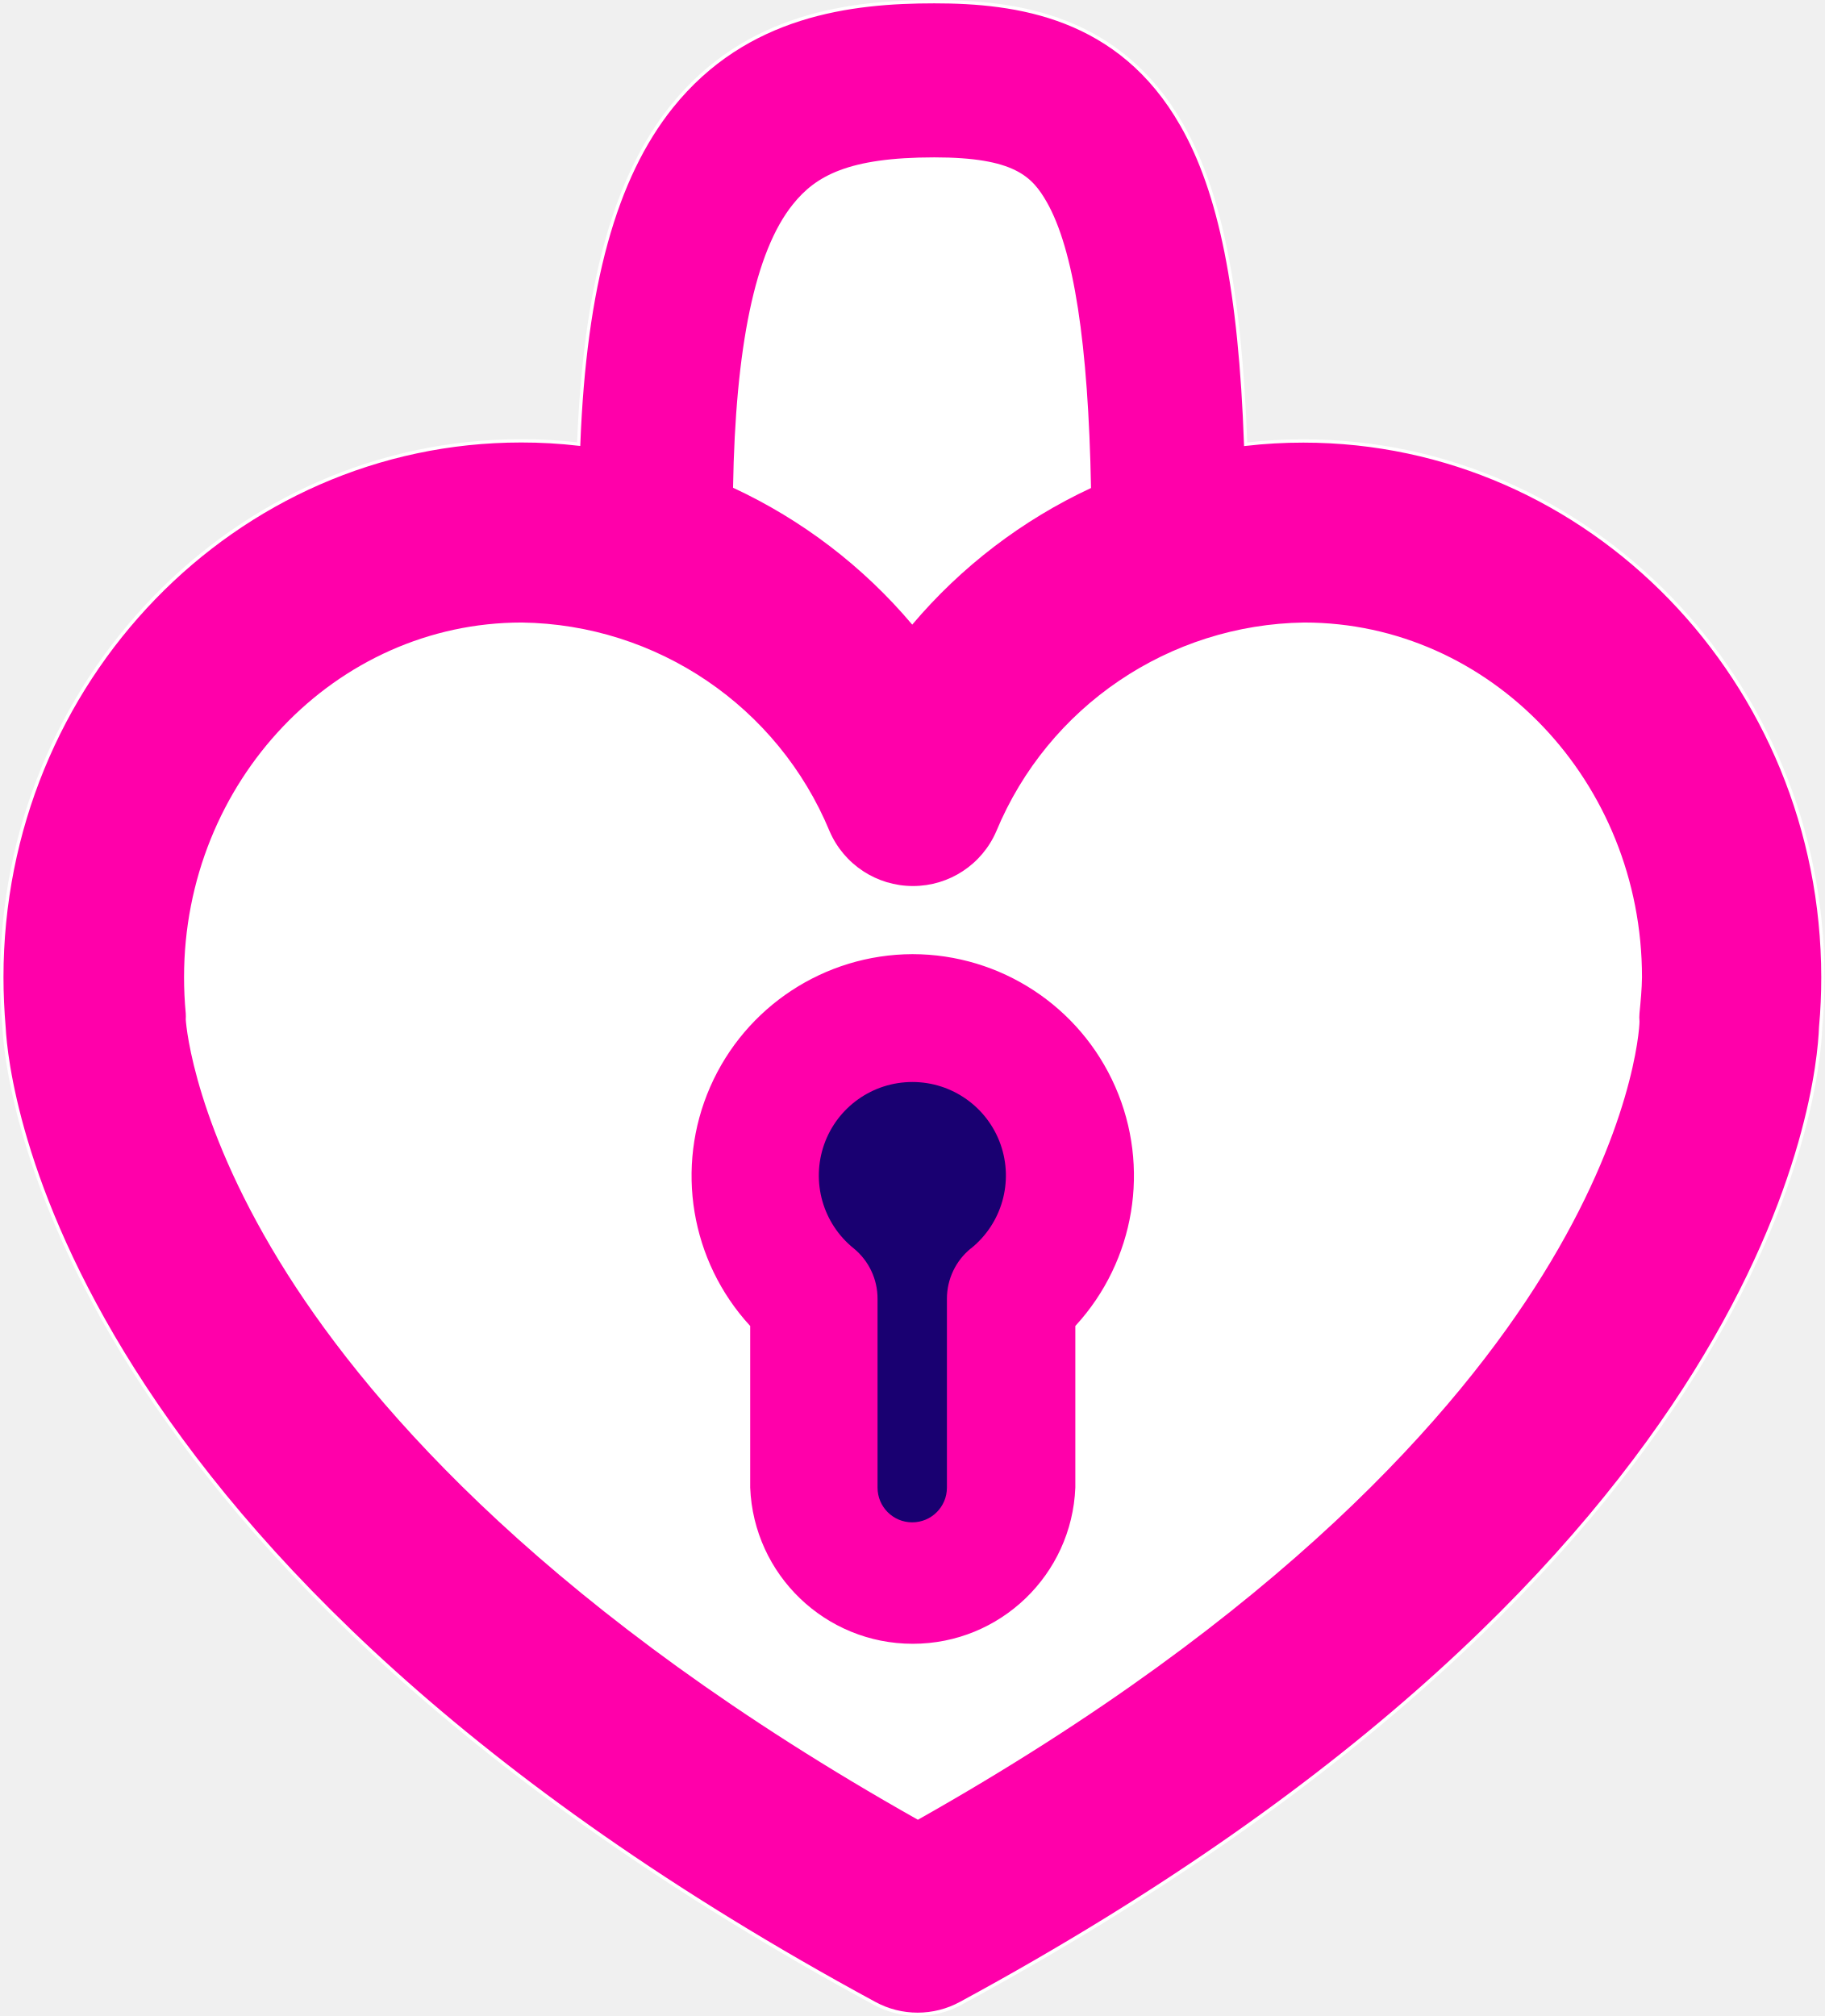
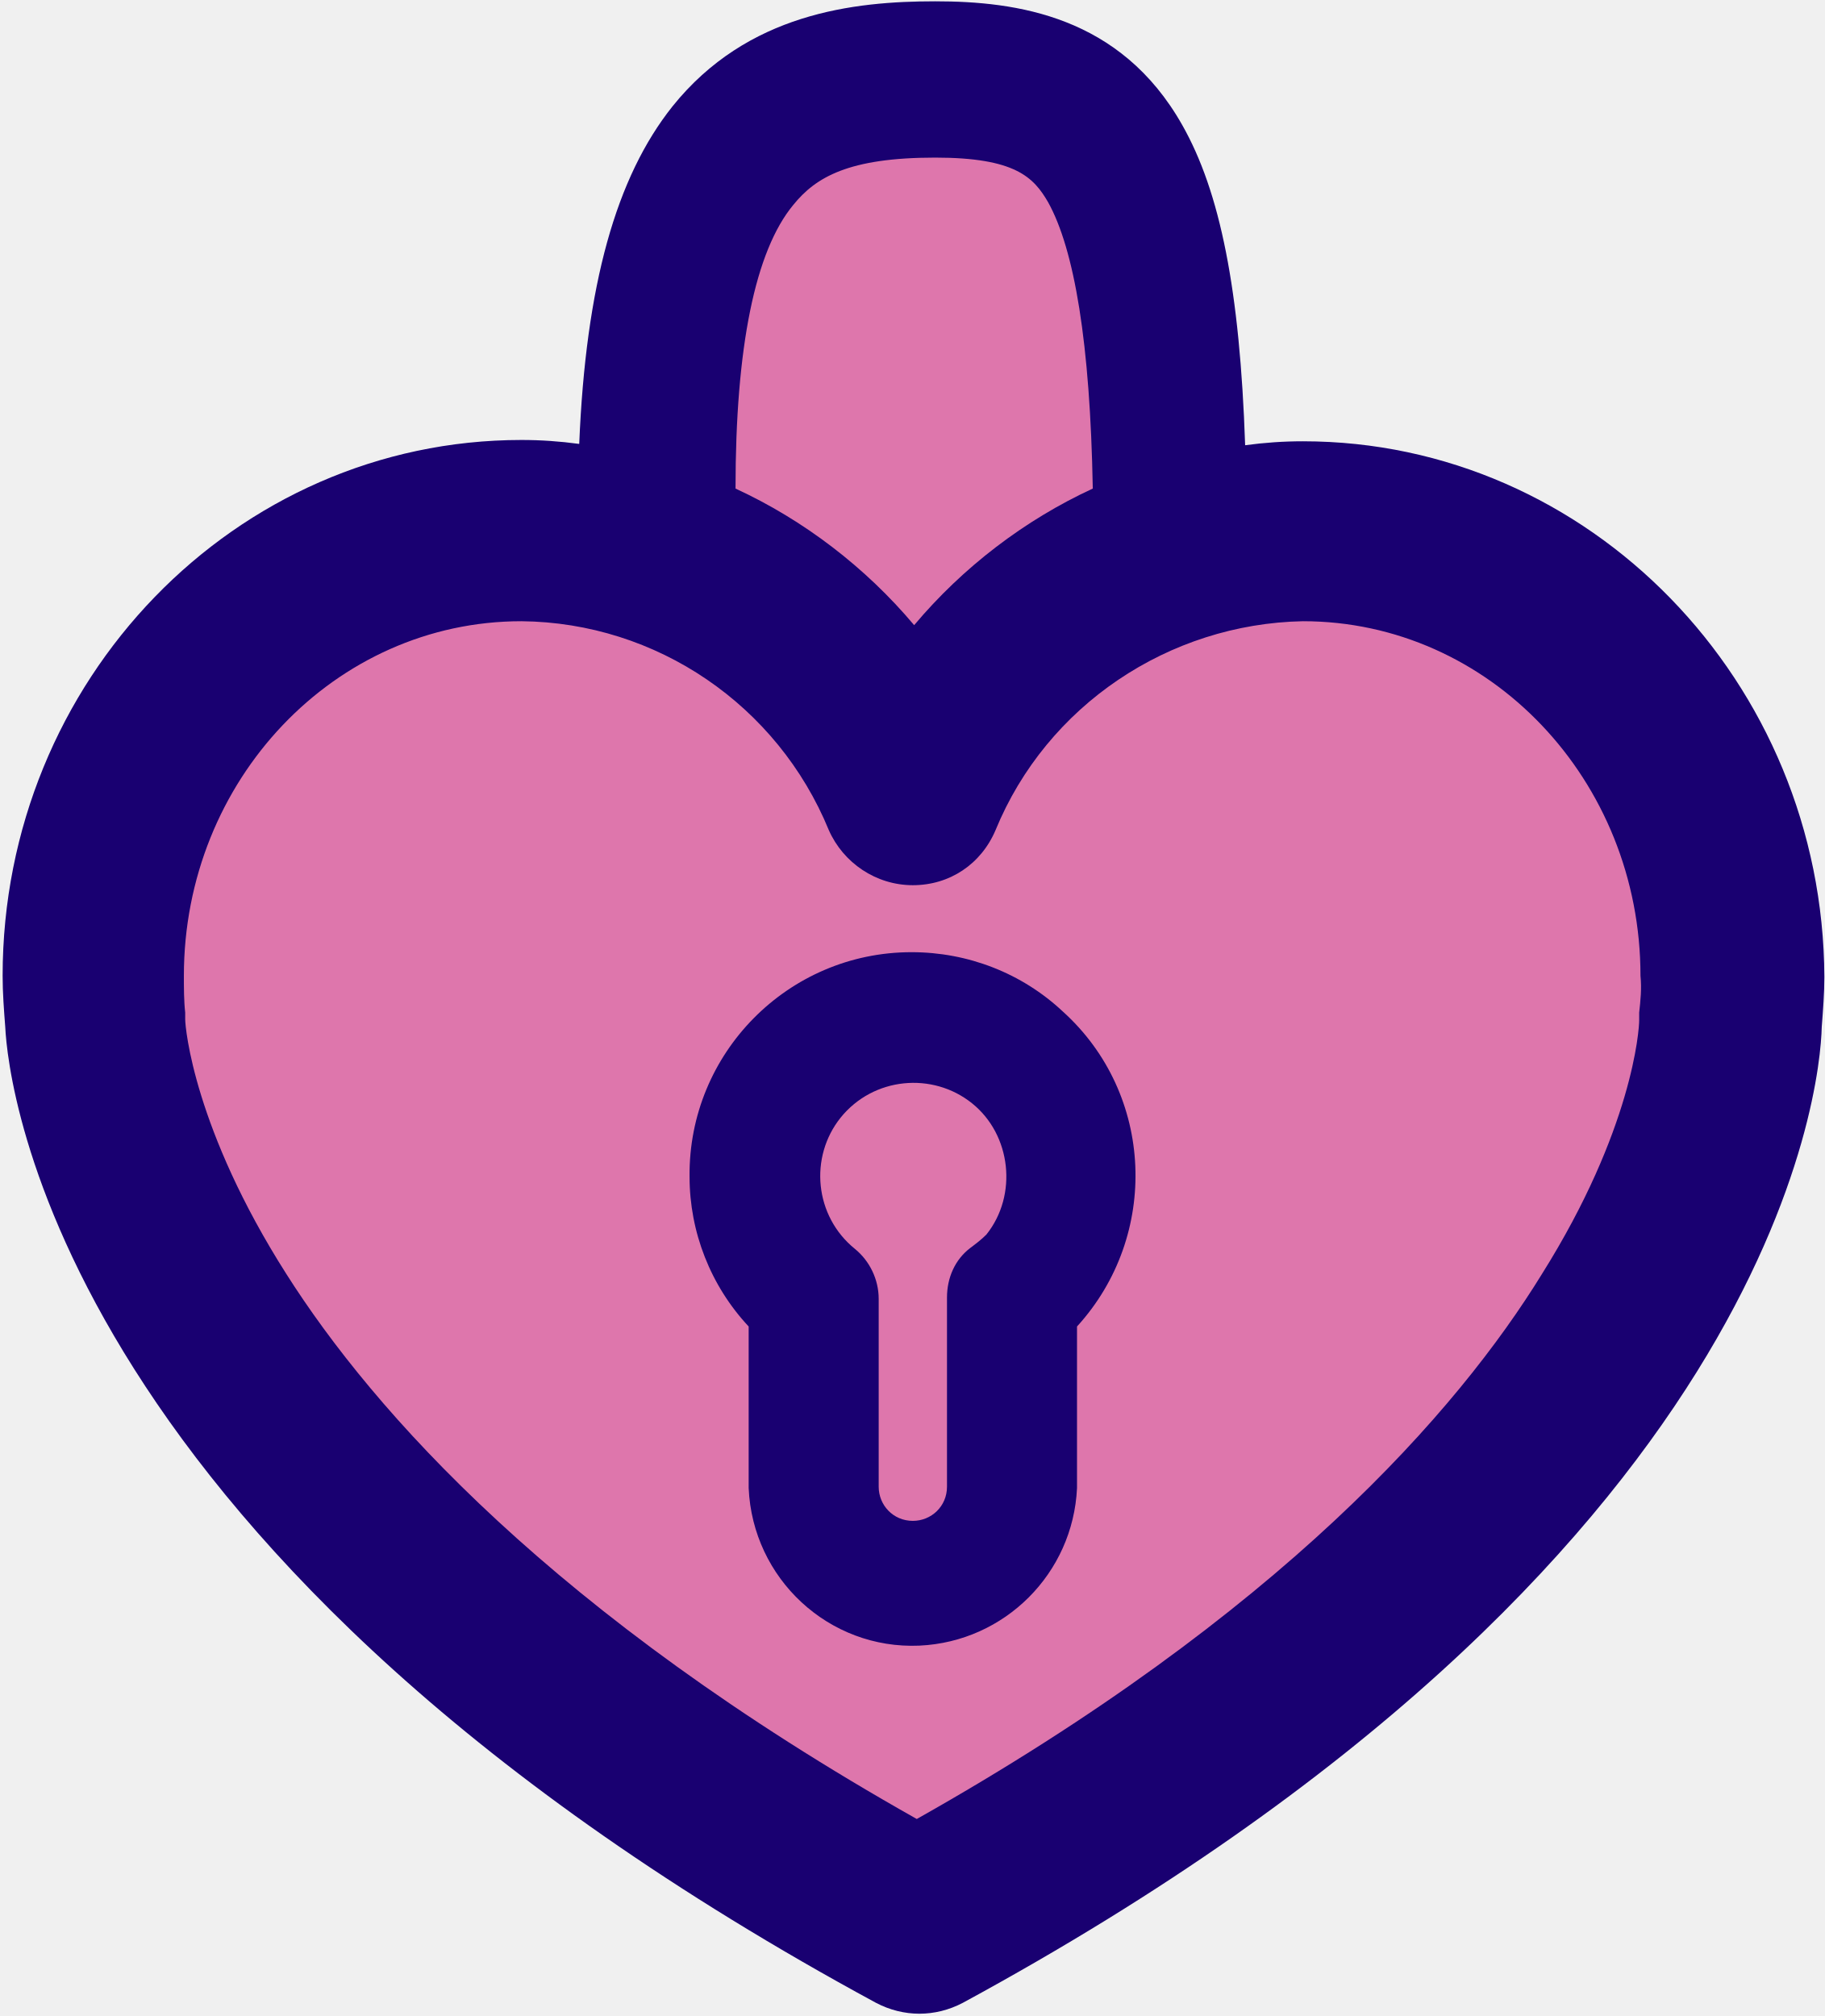
- <svg xmlns="http://www.w3.org/2000/svg" viewBox="0 0 138.87 153.47">
-   <defs>
-     <style>.cls-1{fill:#f0a;stroke:#fff;stroke-miterlimit:10;stroke-width:0.25px;}.cls-2{fill:#fff;}.cls-3{fill:#190071;}</style>
-   </defs>
+ <svg xmlns="http://www.w3.org/2000/svg" version="1.1" id="Capa_1" x="0px" y="0px" viewBox="0 0 138.9 153.5" style="enable-background:new 0 0 138.9 153.5;" xml:space="preserve">
+   <style type="text/css">
+ 	.st0{fill:#190071;}
+ 	.st1{fill:#DE76AC;}
+ </style>
  <g id="object">
-     <path class="cls-1" d="M390.24,433.44a37.8,37.8,0,0,0-4.4.25c-.42-11.73-1.94-19.21-4.86-24.31-4.74-8.31-12.56-9.38-18.84-9.38s-14.32.91-20,8c-4.32,5.4-6.6,13.63-7.07,25.68a37.58,37.58,0,0,0-4.38-.25c-21.8,0-39.53,18.31-39.53,40.83,0,1.26.06,2.56.17,3.86.22,4.16,3.94,40.49,66.25,74.25a6.86,6.86,0,0,0,6.58,0c61.93-33.56,65.28-69.7,65.45-74.31.12-1.28.17-2.56.17-3.8C429.77,451.75,412,433.44,390.24,433.44Z" transform="translate(-291.02 -399.87)" />
-     <path class="cls-2" d="M351.38,415.42c1.72-2.15,4.2-3.57,10.76-3.57,6.12,0,7.45,1.47,8.56,3.4,2.05,3.6,3.16,10.74,3.37,21.77a39.85,39.85,0,0,0-13.61,10.4A39.74,39.74,0,0,0,346.82,437C347,426.29,348.49,419,351.38,415.42Z" transform="translate(-291.02 -399.87)" />
-     <path class="cls-2" d="M415.82,477a3.44,3.44,0,0,0,0,.63c0,.66-.54,8.3-7.37,19.3-6.44,10.4-19.89,25.87-47.56,41.47-27.73-15.62-41.39-31.12-48-41.55-7-11.05-7.69-18.73-7.73-19.37a3.8,3.8,0,0,0,0-.46c-.09-.94-.13-1.86-.13-2.76,0-14.89,11.53-27,25.71-27a25.75,25.75,0,0,1,23.43,15.89,6.91,6.91,0,0,0,6.35,4.17h0a6.9,6.9,0,0,0,6.34-4.17,25.77,25.77,0,0,1,23.44-15.89c14.18,0,25.71,12.12,25.71,27C416,475.16,415.91,476.08,415.82,477Z" transform="translate(-291.02 -399.87)" />
-     <path class="cls-1" d="M360.46,472.38A17,17,0,0,0,348,500.86v12.26a12.51,12.51,0,0,0,25,0V500.86a17,17,0,0,0-12.51-28.48Z" transform="translate(-291.02 -399.87)" />
-     <path class="cls-3" d="M364.93,494.9a4.94,4.94,0,0,0-1.83,3.84v14.38a2.64,2.64,0,0,1-5.28,0V498.74A4.94,4.94,0,0,0,356,494.9a7.12,7.12,0,1,1,8.94,0Z" transform="translate(-291.02 -399.87)" />
+     <path class="st0" d="M99.2,33.6c-1.5,0-2.9,0.1-4.4,0.3C94.4,22.1,92.9,14.6,90,9.5c-4.7-8.3-12.6-9.4-18.8-9.4s-14.3,0.9-20,8   c-4.3,5.4-6.6,13.6-7.1,25.7c-1.5-0.2-2.9-0.3-4.4-0.3c-21.8,0-39.5,18.3-39.5,40.8c0,1.3,0.1,2.6,0.2,3.9   c0.2,4.2,3.9,40.5,66.3,74.3c2.1,1.1,4.5,1.1,6.6,0c61.9-33.6,65.3-69.7,65.4-74.3c0.1-1.3,0.2-2.6,0.2-3.8   C138.8,51.9,121,33.6,99.2,33.6z" />
+     <path class="st1" d="M60.4,15.6c1.7-2.1,4.2-3.6,10.8-3.6c6.1,0,7.5,1.5,8.6,3.4c2,3.6,3.2,10.7,3.4,21.8c-5.2,2.4-9.9,6-13.6,10.4   c-3.7-4.4-8.4-8-13.6-10.4C56,26.4,57.5,19.1,60.4,15.6z" />
+     <path class="st1" d="M124.8,77.1c0,0.2,0,0.4,0,0.6c0,0.7-0.5,8.3-7.4,19.3c-6.4,10.4-19.9,25.9-47.6,41.5   c-27.7-15.6-41.4-31.1-48-41.5c-7-11-7.7-18.7-7.7-19.4c0-0.2,0-0.3,0-0.5c-0.1-0.9-0.1-1.9-0.1-2.8c0-14.9,11.5-27,25.7-27   c10.3,0.1,19.5,6.4,23.4,15.9c1.1,2.5,3.6,4.2,6.4,4.2l0,0c2.8,0,5.2-1.6,6.3-4.2c3.9-9.5,13.2-15.7,23.4-15.9   c14.2,0,25.7,12.1,25.7,27C125,75.3,124.9,76.2,124.8,77.1z" />
+     <path class="st0" d="M69.4,72.5c-9.4,0-17,7.7-16.9,17.1c0,4.2,1.6,8.3,4.5,11.4v12.3c0.3,6.9,6.1,12.3,13,12   c6.5-0.3,11.7-5.5,12-12V101c6.3-6.9,5.9-17.7-1.1-24C77.8,74.1,73.7,72.5,69.4,72.5L69.4,72.5z" />
+     <path class="st1" d="M73.9,95c-1.2,0.9-1.8,2.3-1.8,3.8v14.4c0,1.5-1.2,2.6-2.6,2.6c-1.5,0-2.6-1.2-2.6-2.6V98.9   c0-1.5-0.7-2.9-1.8-3.8c-3.1-2.5-3.5-7-1.1-10c2.5-3.1,7-3.5,10-1.1s3.5,7,1.1,10C74.7,94.4,74.3,94.7,73.9,95L73.9,95z" />
  </g>
</svg>
